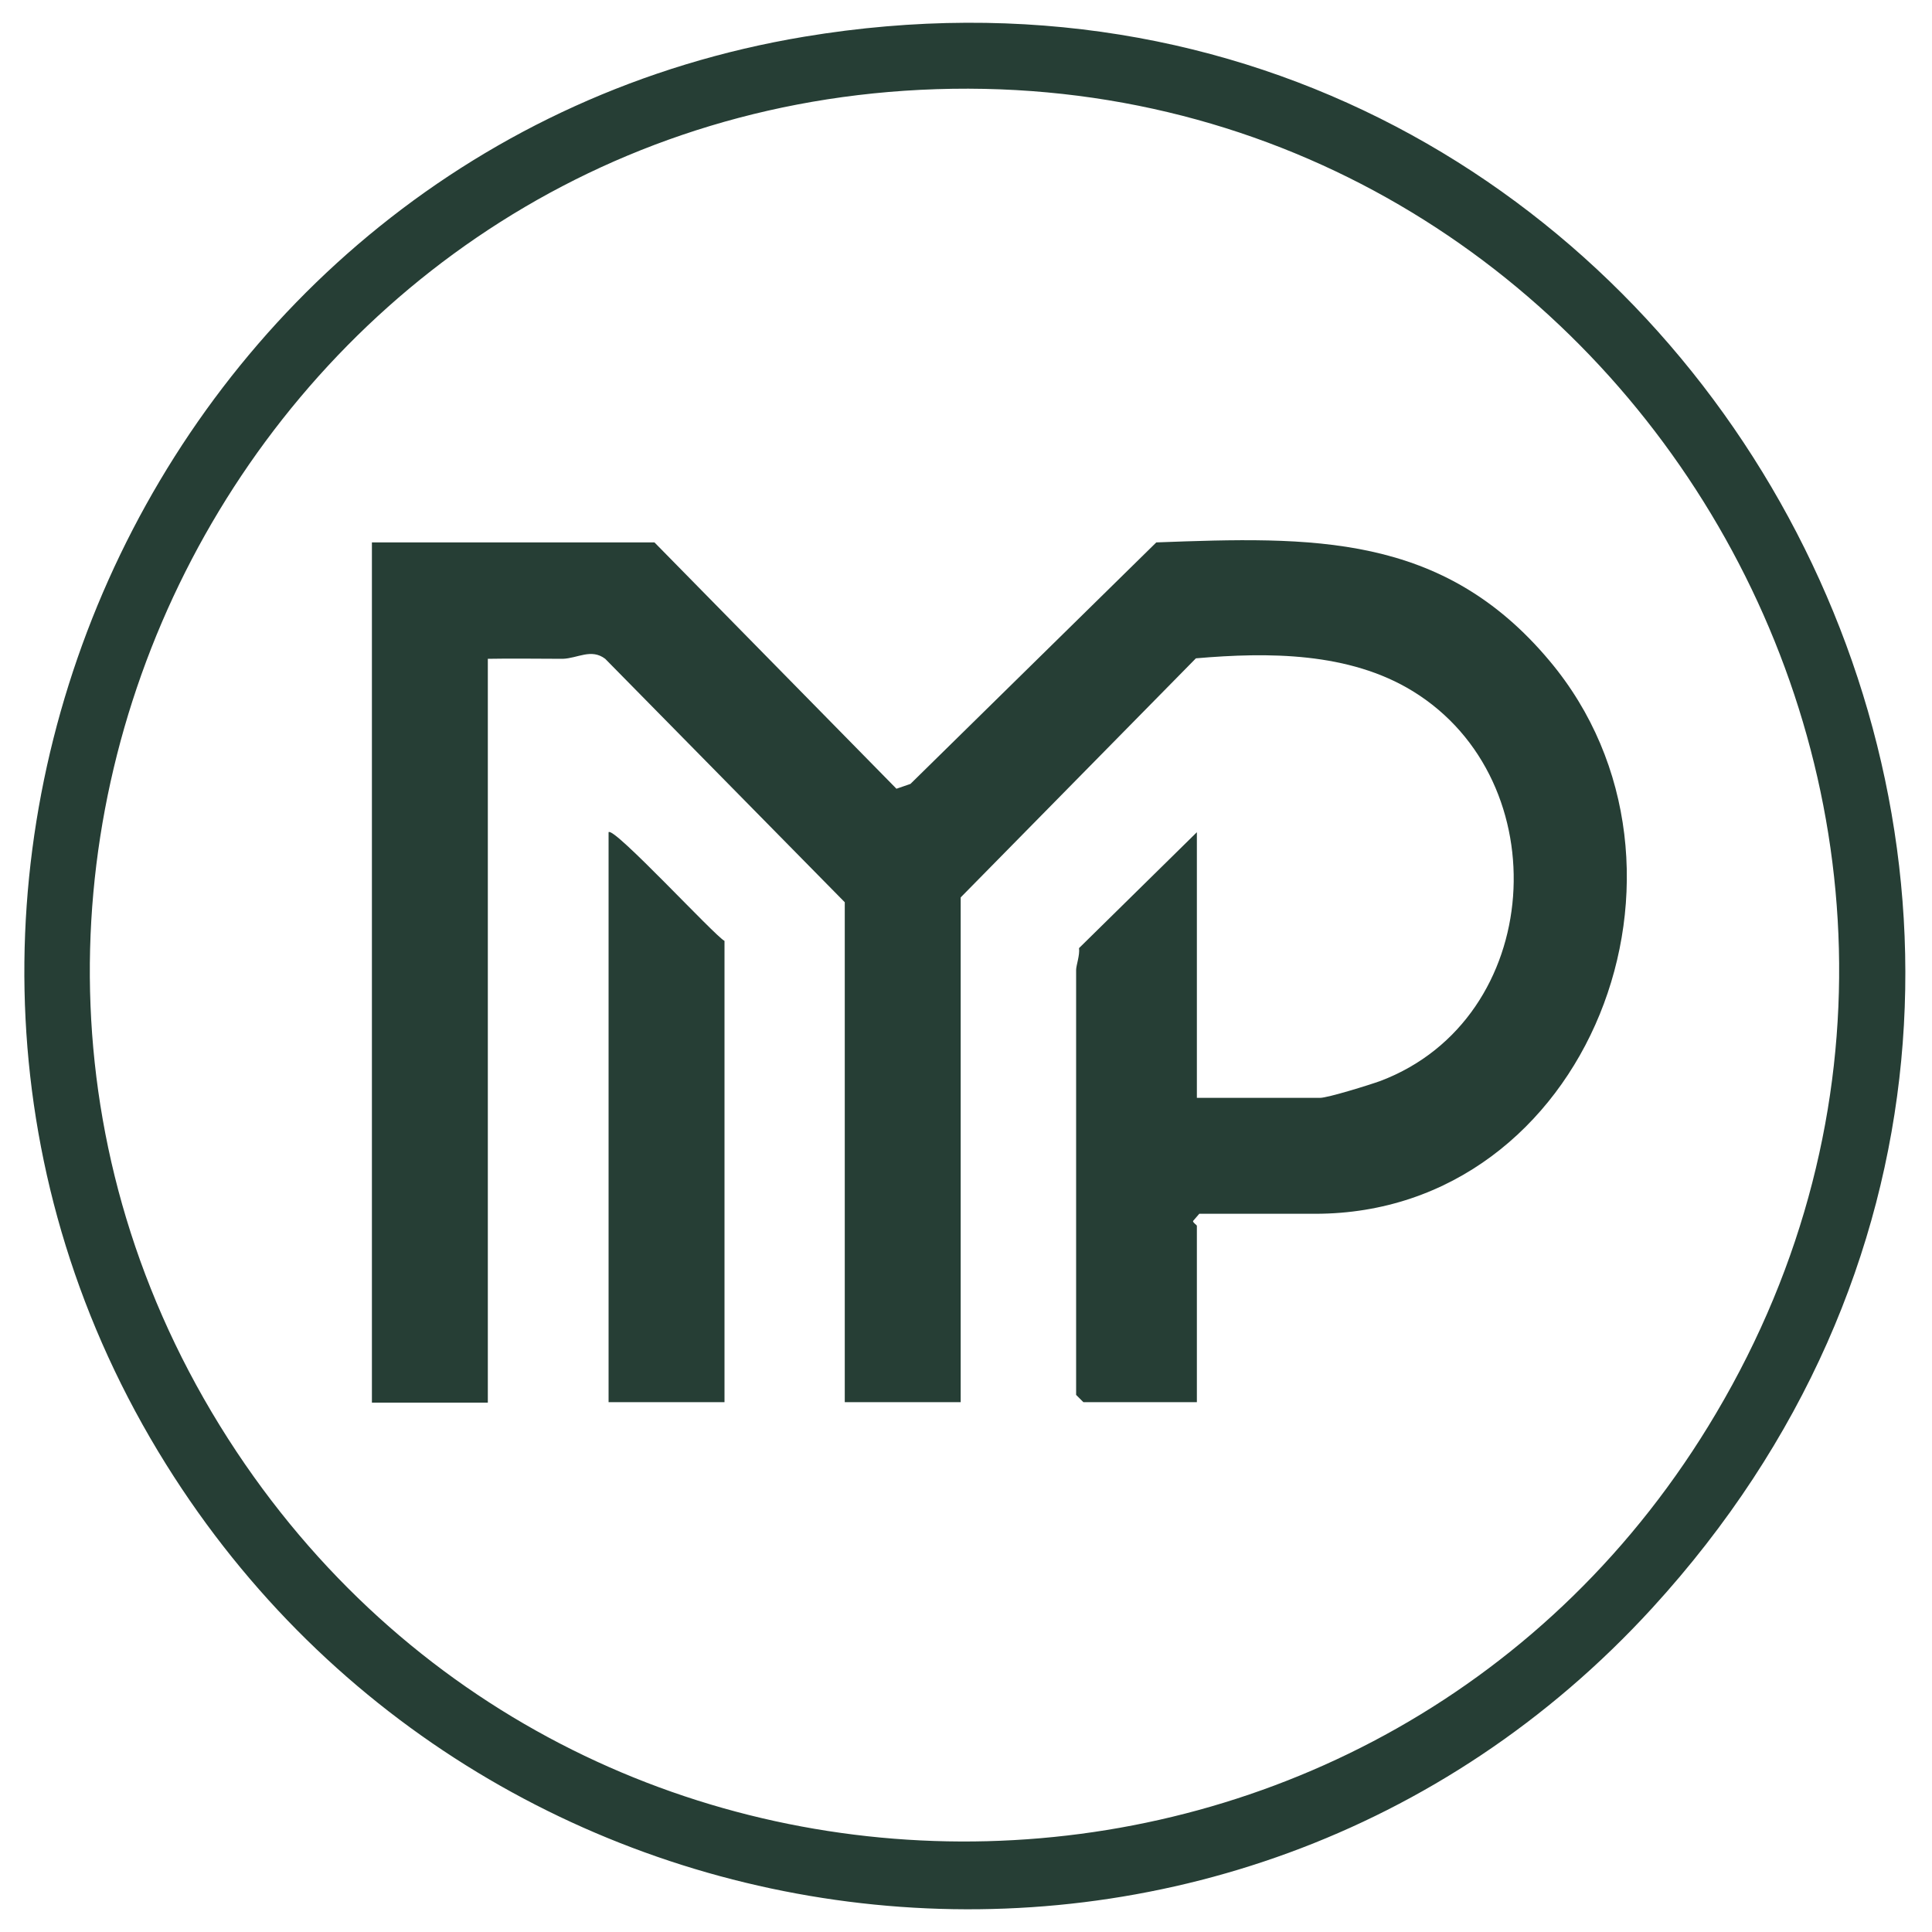
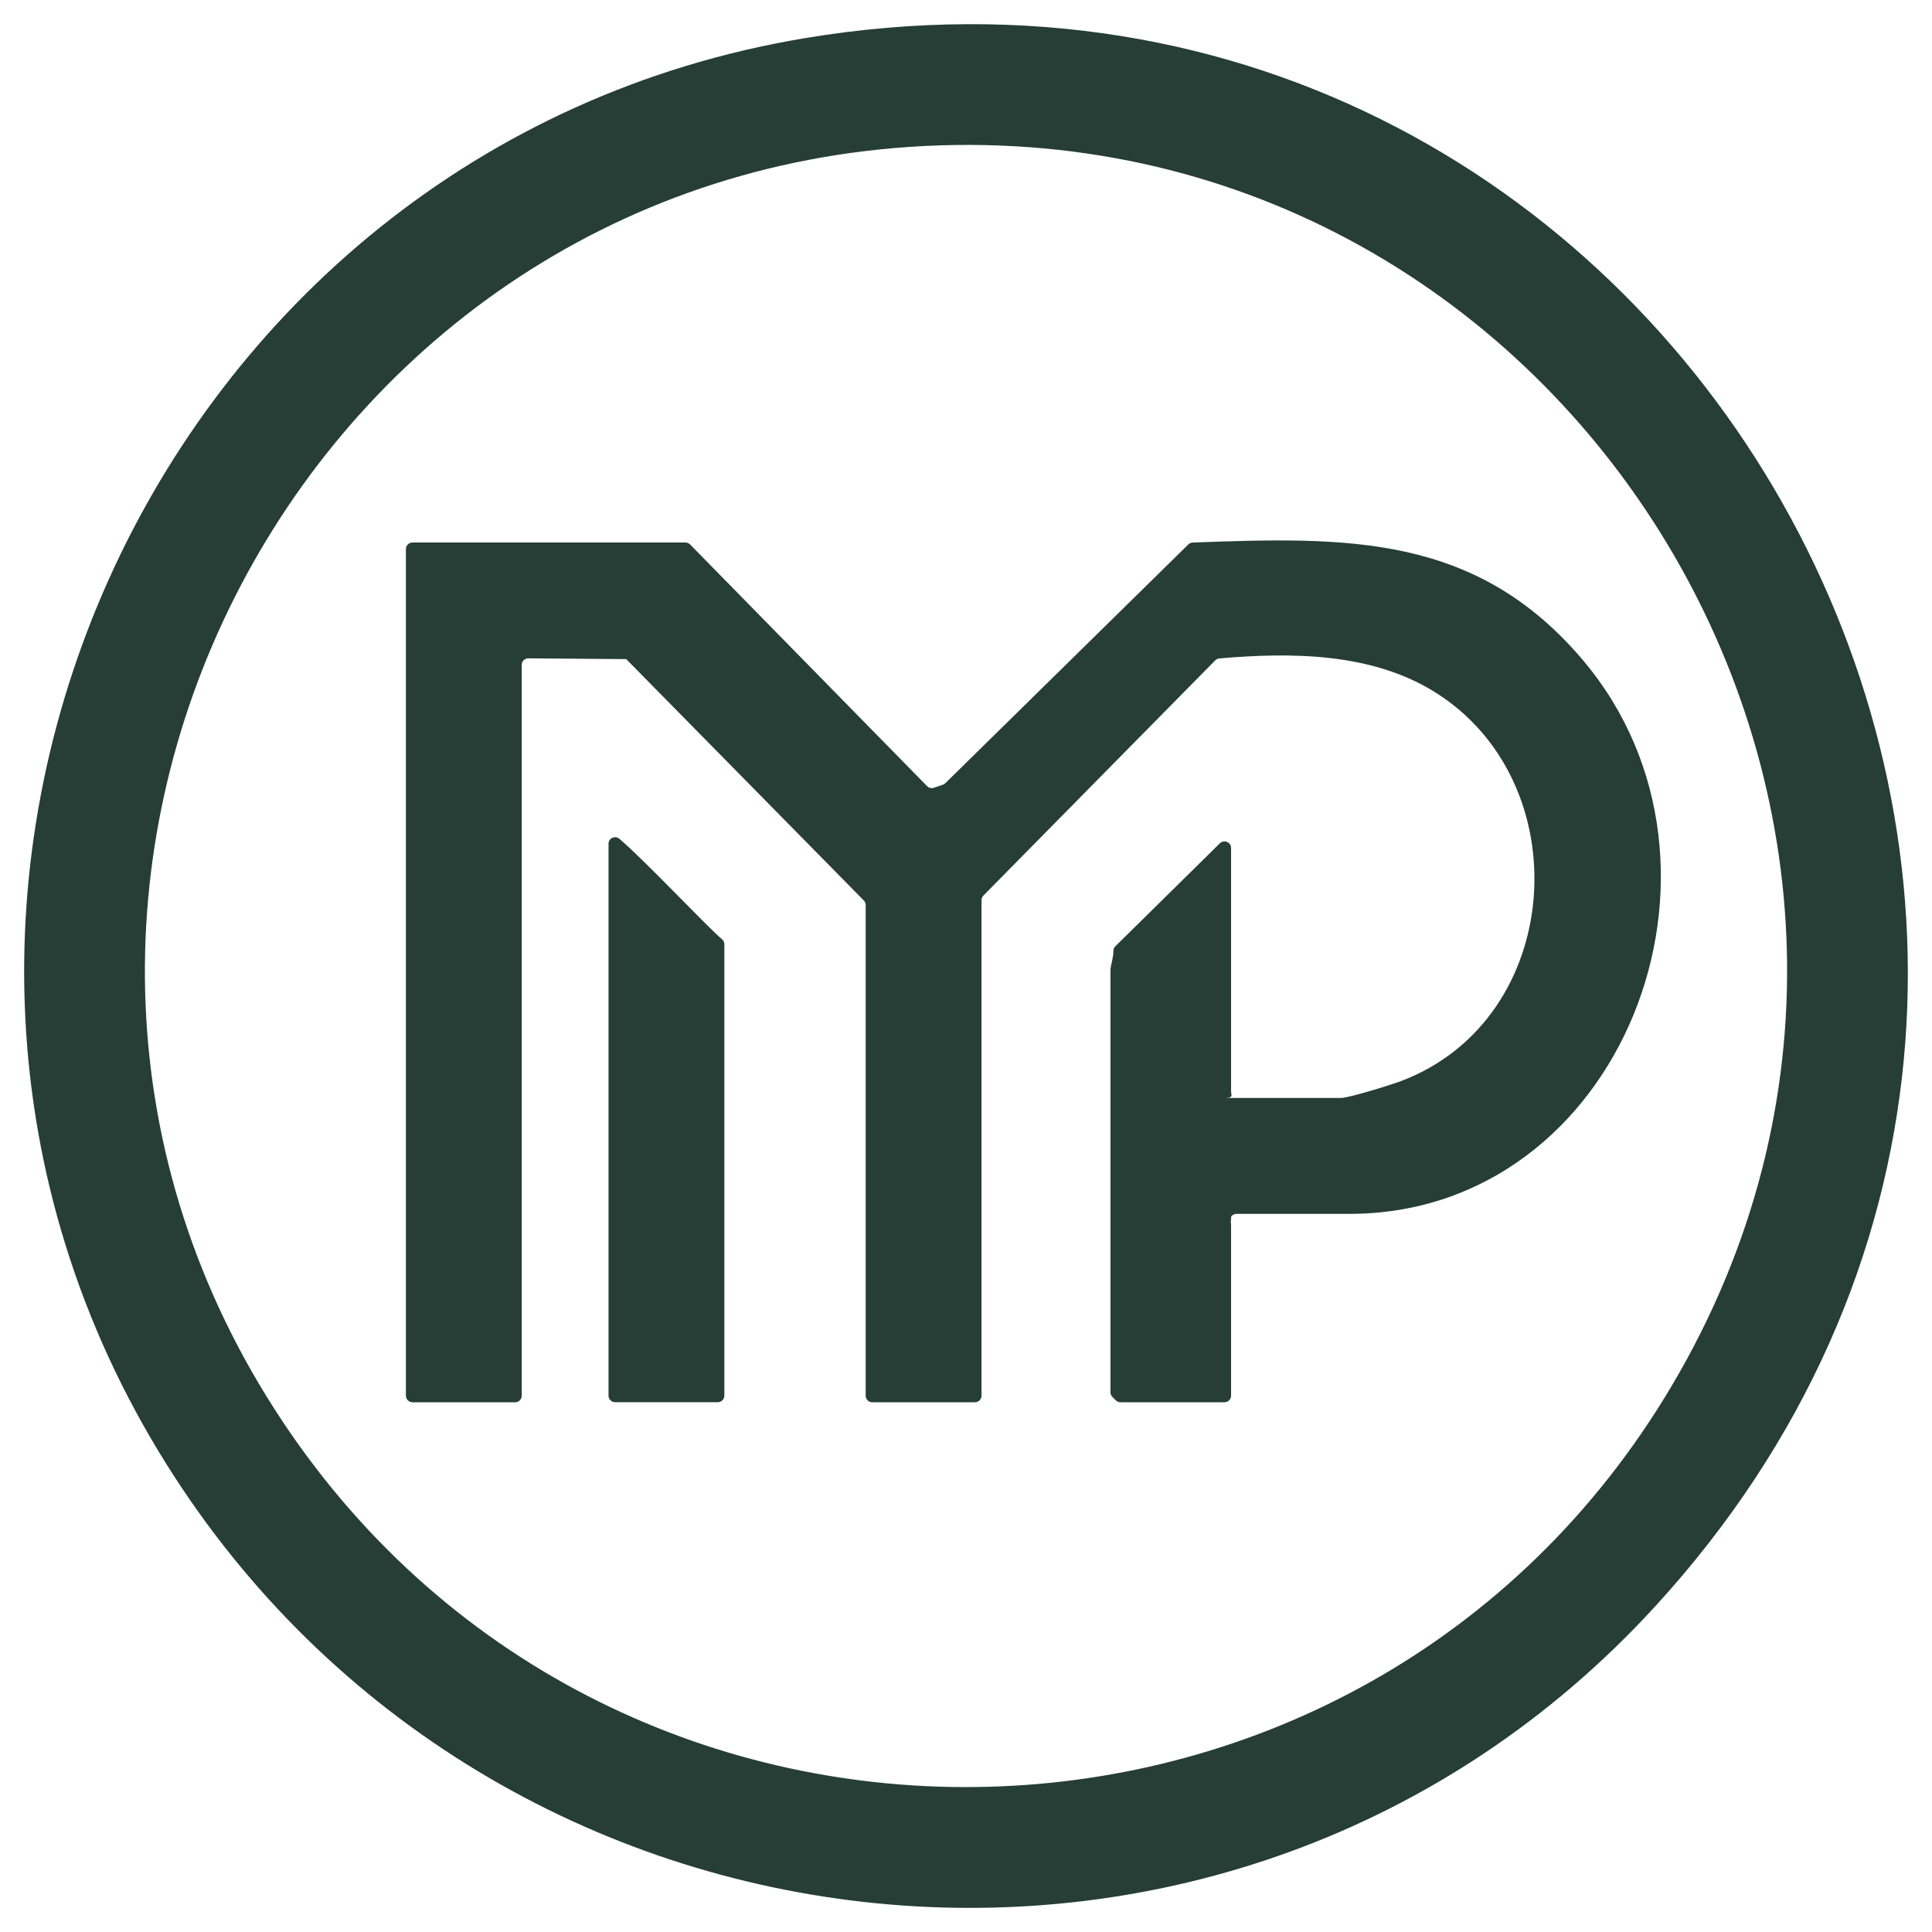
- <svg xmlns="http://www.w3.org/2000/svg" id="Layer_1" version="1.1" viewBox="0 0 400 400">
-   <defs>
-     <style>
-       .st0 {
-         fill: #263e35;
-       }
-     </style>
-   </defs>
-   <path class="st0" d="M342.1,332.9c-86.9,95-240,78.7-307.7-29.7C-38.5,186.5,31.4,30.1,166.5,7.6c183.2-30.5,301.7,187.4,175.6,325.3ZM190.5,18.6C51.2,25.6-28.7,183.7,49,300.6c73.8,110.9,238.5,106.7,306.3-8C428.8,168.5,333.9,11.4,190.5,18.6Z" />
-   <path class="st0" d="M135.5,112.3l50.1,51,2.9-1,50.9-50c32.2-1.2,59.2-2,81.4,24.5,35.8,42.6,8.1,114.5-48.5,114.5h-24l-1.3,1.5c0,.4.8.8.8,1v36.5h-23.5l-1.5-1.5v-88c0-.9.8-3.1.6-4.5l24.4-24v55h25.5c1.6,0,10.3-2.7,12.5-3.5,34-12.9,37-62.1,6.7-80.7-13.2-8.1-29.9-8.1-44.9-6.8l-48.7,49.5v104.5h-24v-103.5l-49.6-50.4c-2.9-2.2-5.7-.1-8.8,0-5.2,0-10.4-.1-15.5,0v154h-24V112.3h58.4Z" />
-   <path class="st0" d="M126,172.3c1-1.3,22,21.5,24,22.5v95.5h-24v-118Z" />
+ <svg xmlns="http://www.w3.org/2000/svg" id="a" data-name="Layer 1 copy" viewBox="0 0 400 400">
+   <path d="M342.57,332.71c-86.99,94.86-240.4,78.55-308.14-29.62C-38.61,186.47,31.34,30.37,166.7,7.89c183.43-30.46,302.11,187.16,175.87,324.82ZM191.37,30.23C60.62,36.81-14.44,184.91,58.58,294.41c69.3,103.93,223.84,99.98,287.54-7.5C415.05,170.61,325.97,23.44,191.37,30.23Z" style="fill: #263e35;" />
+   <path d="M109.37,136.3c-.75,0-1.35.62-1.35,1.37v151.29c0,.75-.61,1.36-1.36,1.36h-21.26c-.75,0-1.36-.61-1.36-1.36V113.68c0-.75.61-1.36,1.36-1.36h56.51c.37,0,.72.15.97.41l49.06,50.03c.37.37.91.5,1.41.34l1.84-.62c.19-.07.37-.17.52-.32l50.32-49.44c.24-.24.57-.38.91-.39,32-1.2,58.76-1.8,80.89,24.47,35.85,42.55,8.06,114.52-48.48,114.52h-23.35c-.4,0-.78.17-1.03.48l-.09.15c0,.73,0,0-.05,1.09,0,.09.04.47.05.78v35.14c0,.75-.61,1.36-1.36,1.36h-21.55c-.36,0-.71-.14-.96-.4l-.7-.7c-.25-.26-.4-.6-.4-.96v-87.44c0-.83.64-2.6.61-3.95,0-.36.15-.7.4-.95l21.64-21.32c.86-.85,2.32-.24,2.32.97v50.39c0,.75.61,1.36-1.36,1.36h24.11c1.62,0,10.35-2.7,12.48-3.51,33.96-12.9,36.98-62.1,6.7-80.68-13.07-8.02-29.53-8.09-44.36-6.81-.32.03-.63.17-.85.4l-48,48.7c-.25.25-.39.6-.39.96v102.58c0,.75-.61,1.36-1.36,1.36h-21.26c-.75,0-1.36-.61-1.36-1.36v-101.58c0-.36-.14-.7-.39-.95l-49.19-49.97" style="fill: #263e35;" />
+   <path d="M128.23,173.66c5.29,4.48,18.23,18.29,21.25,20.79.31.26.49.64.49,1.05v93.45c0,.75-.61,1.36-1.36,1.36h-21.26c-.75,0-1.36-.61-1.36-1.36v-114.25c0-1.16,1.35-1.79,2.23-1.05Z" style="fill: #263e35;" />
</svg>
